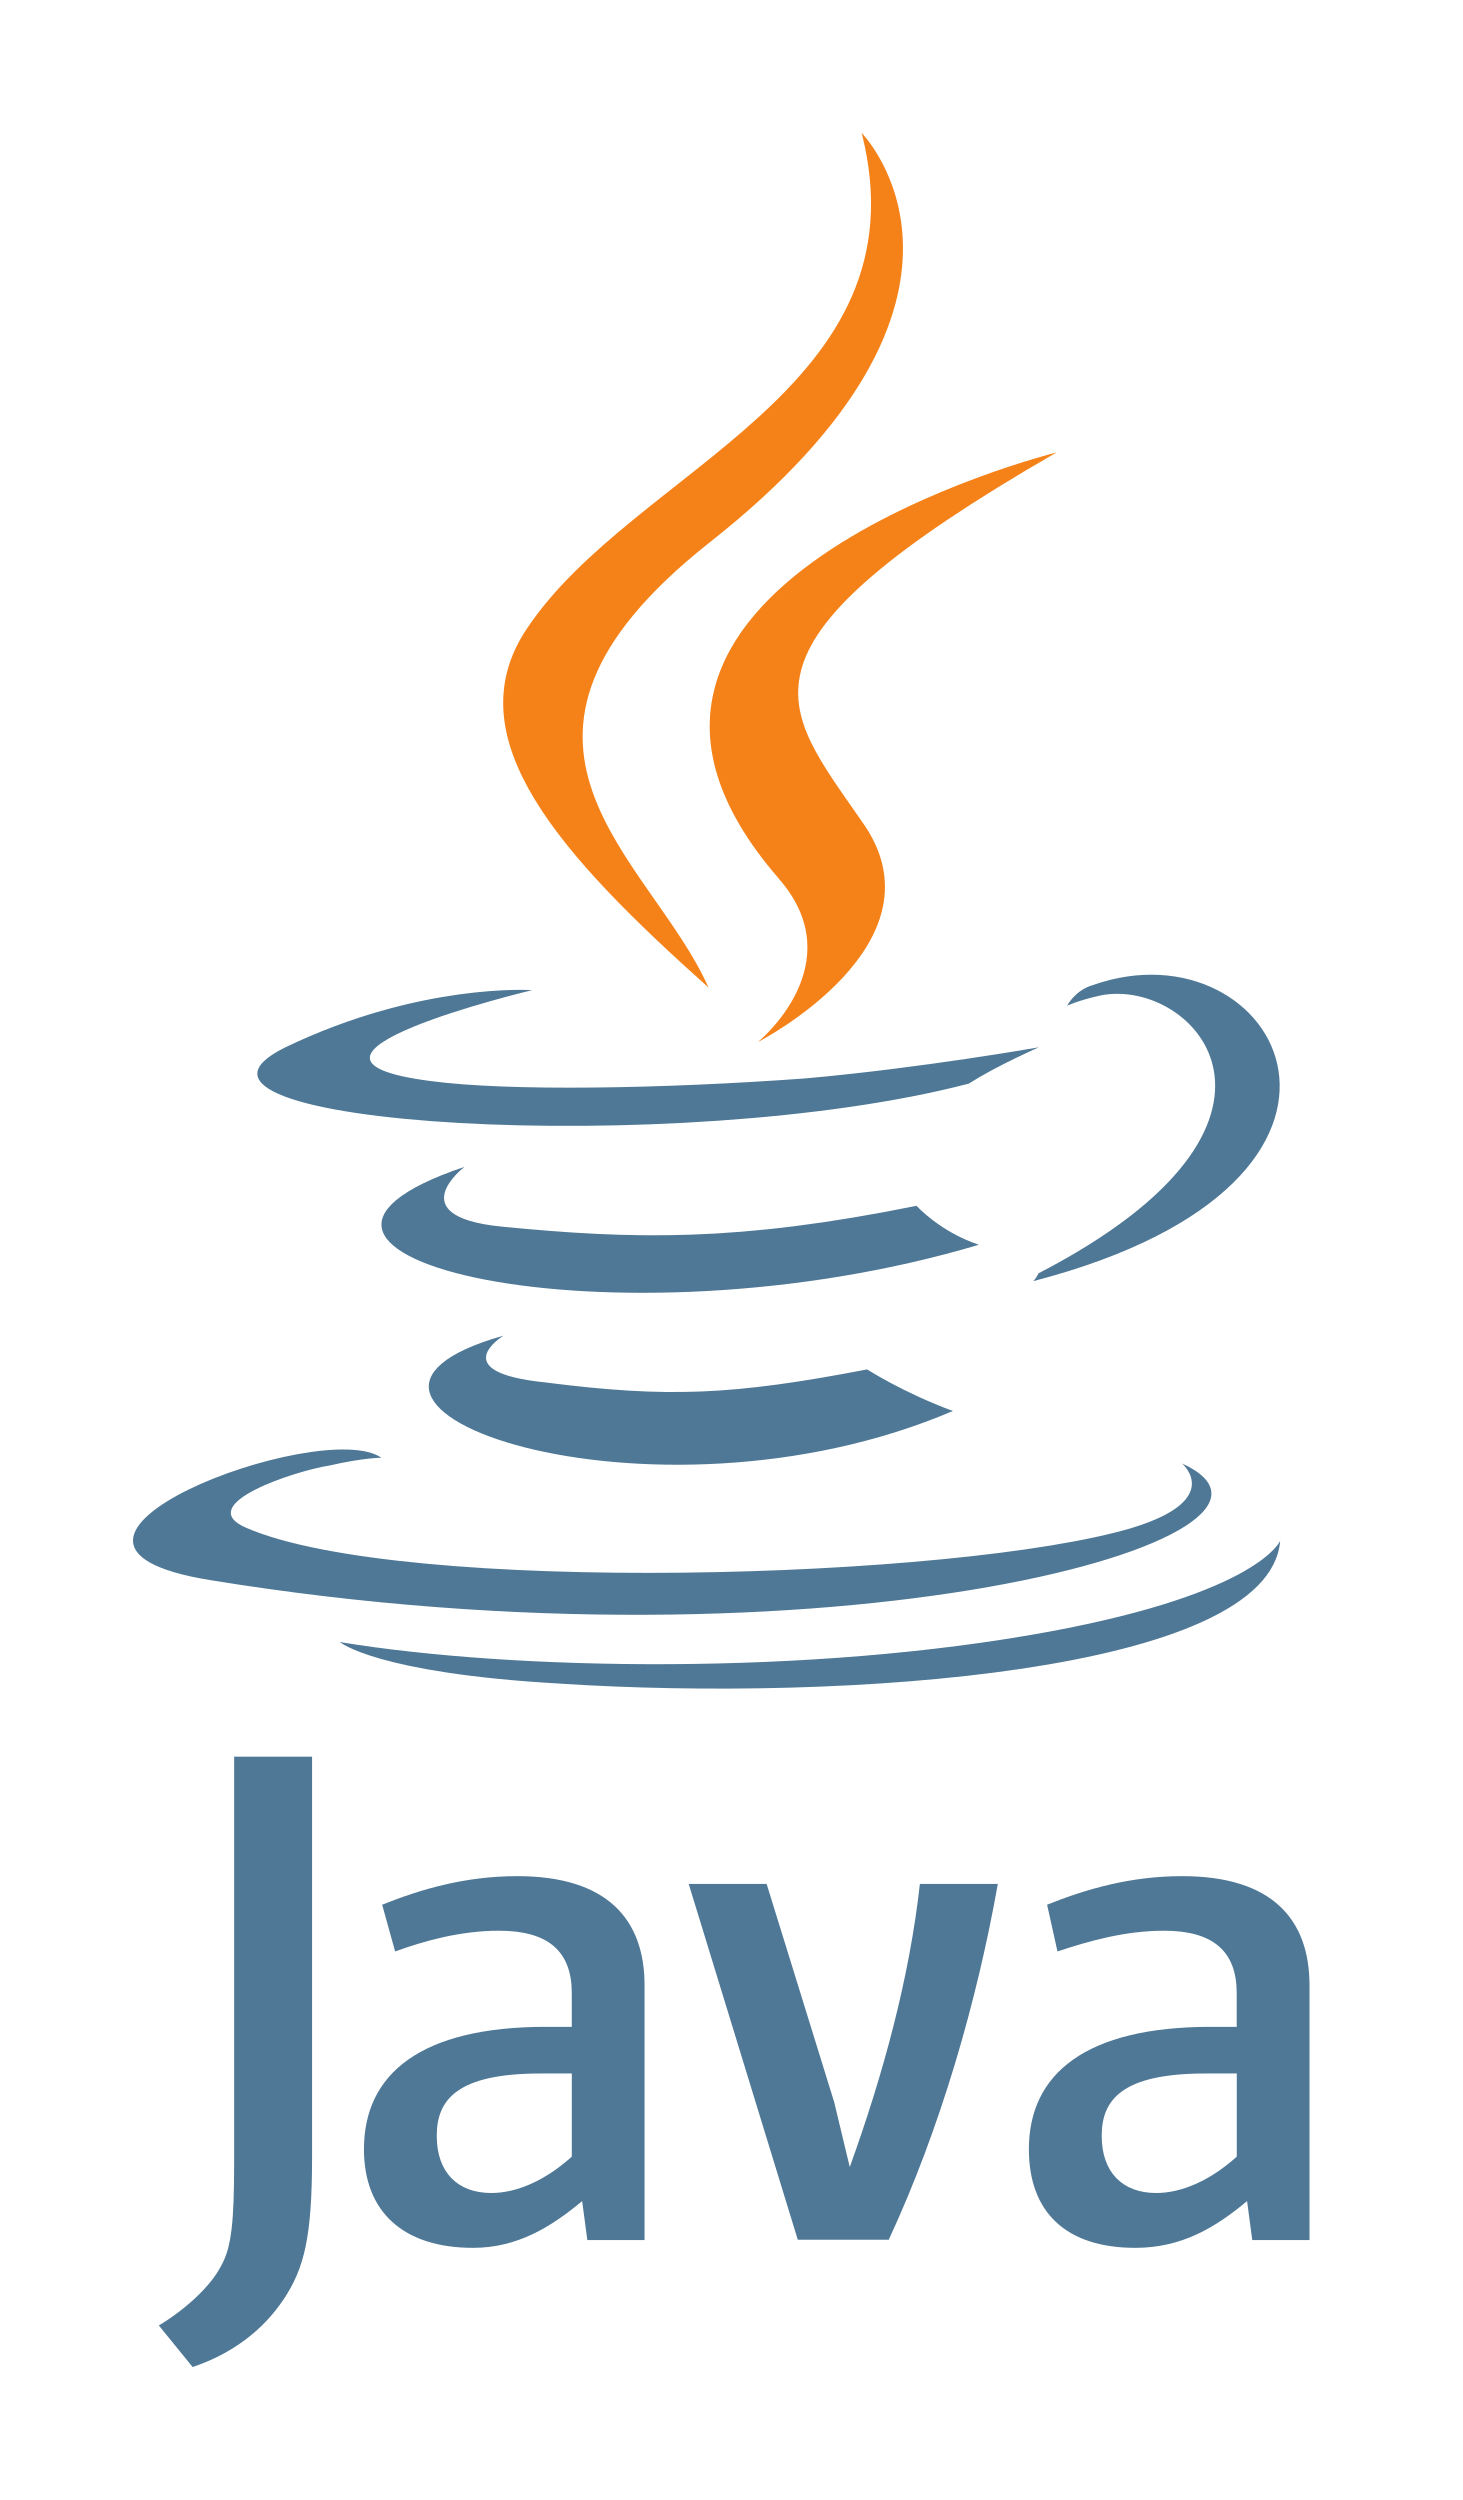
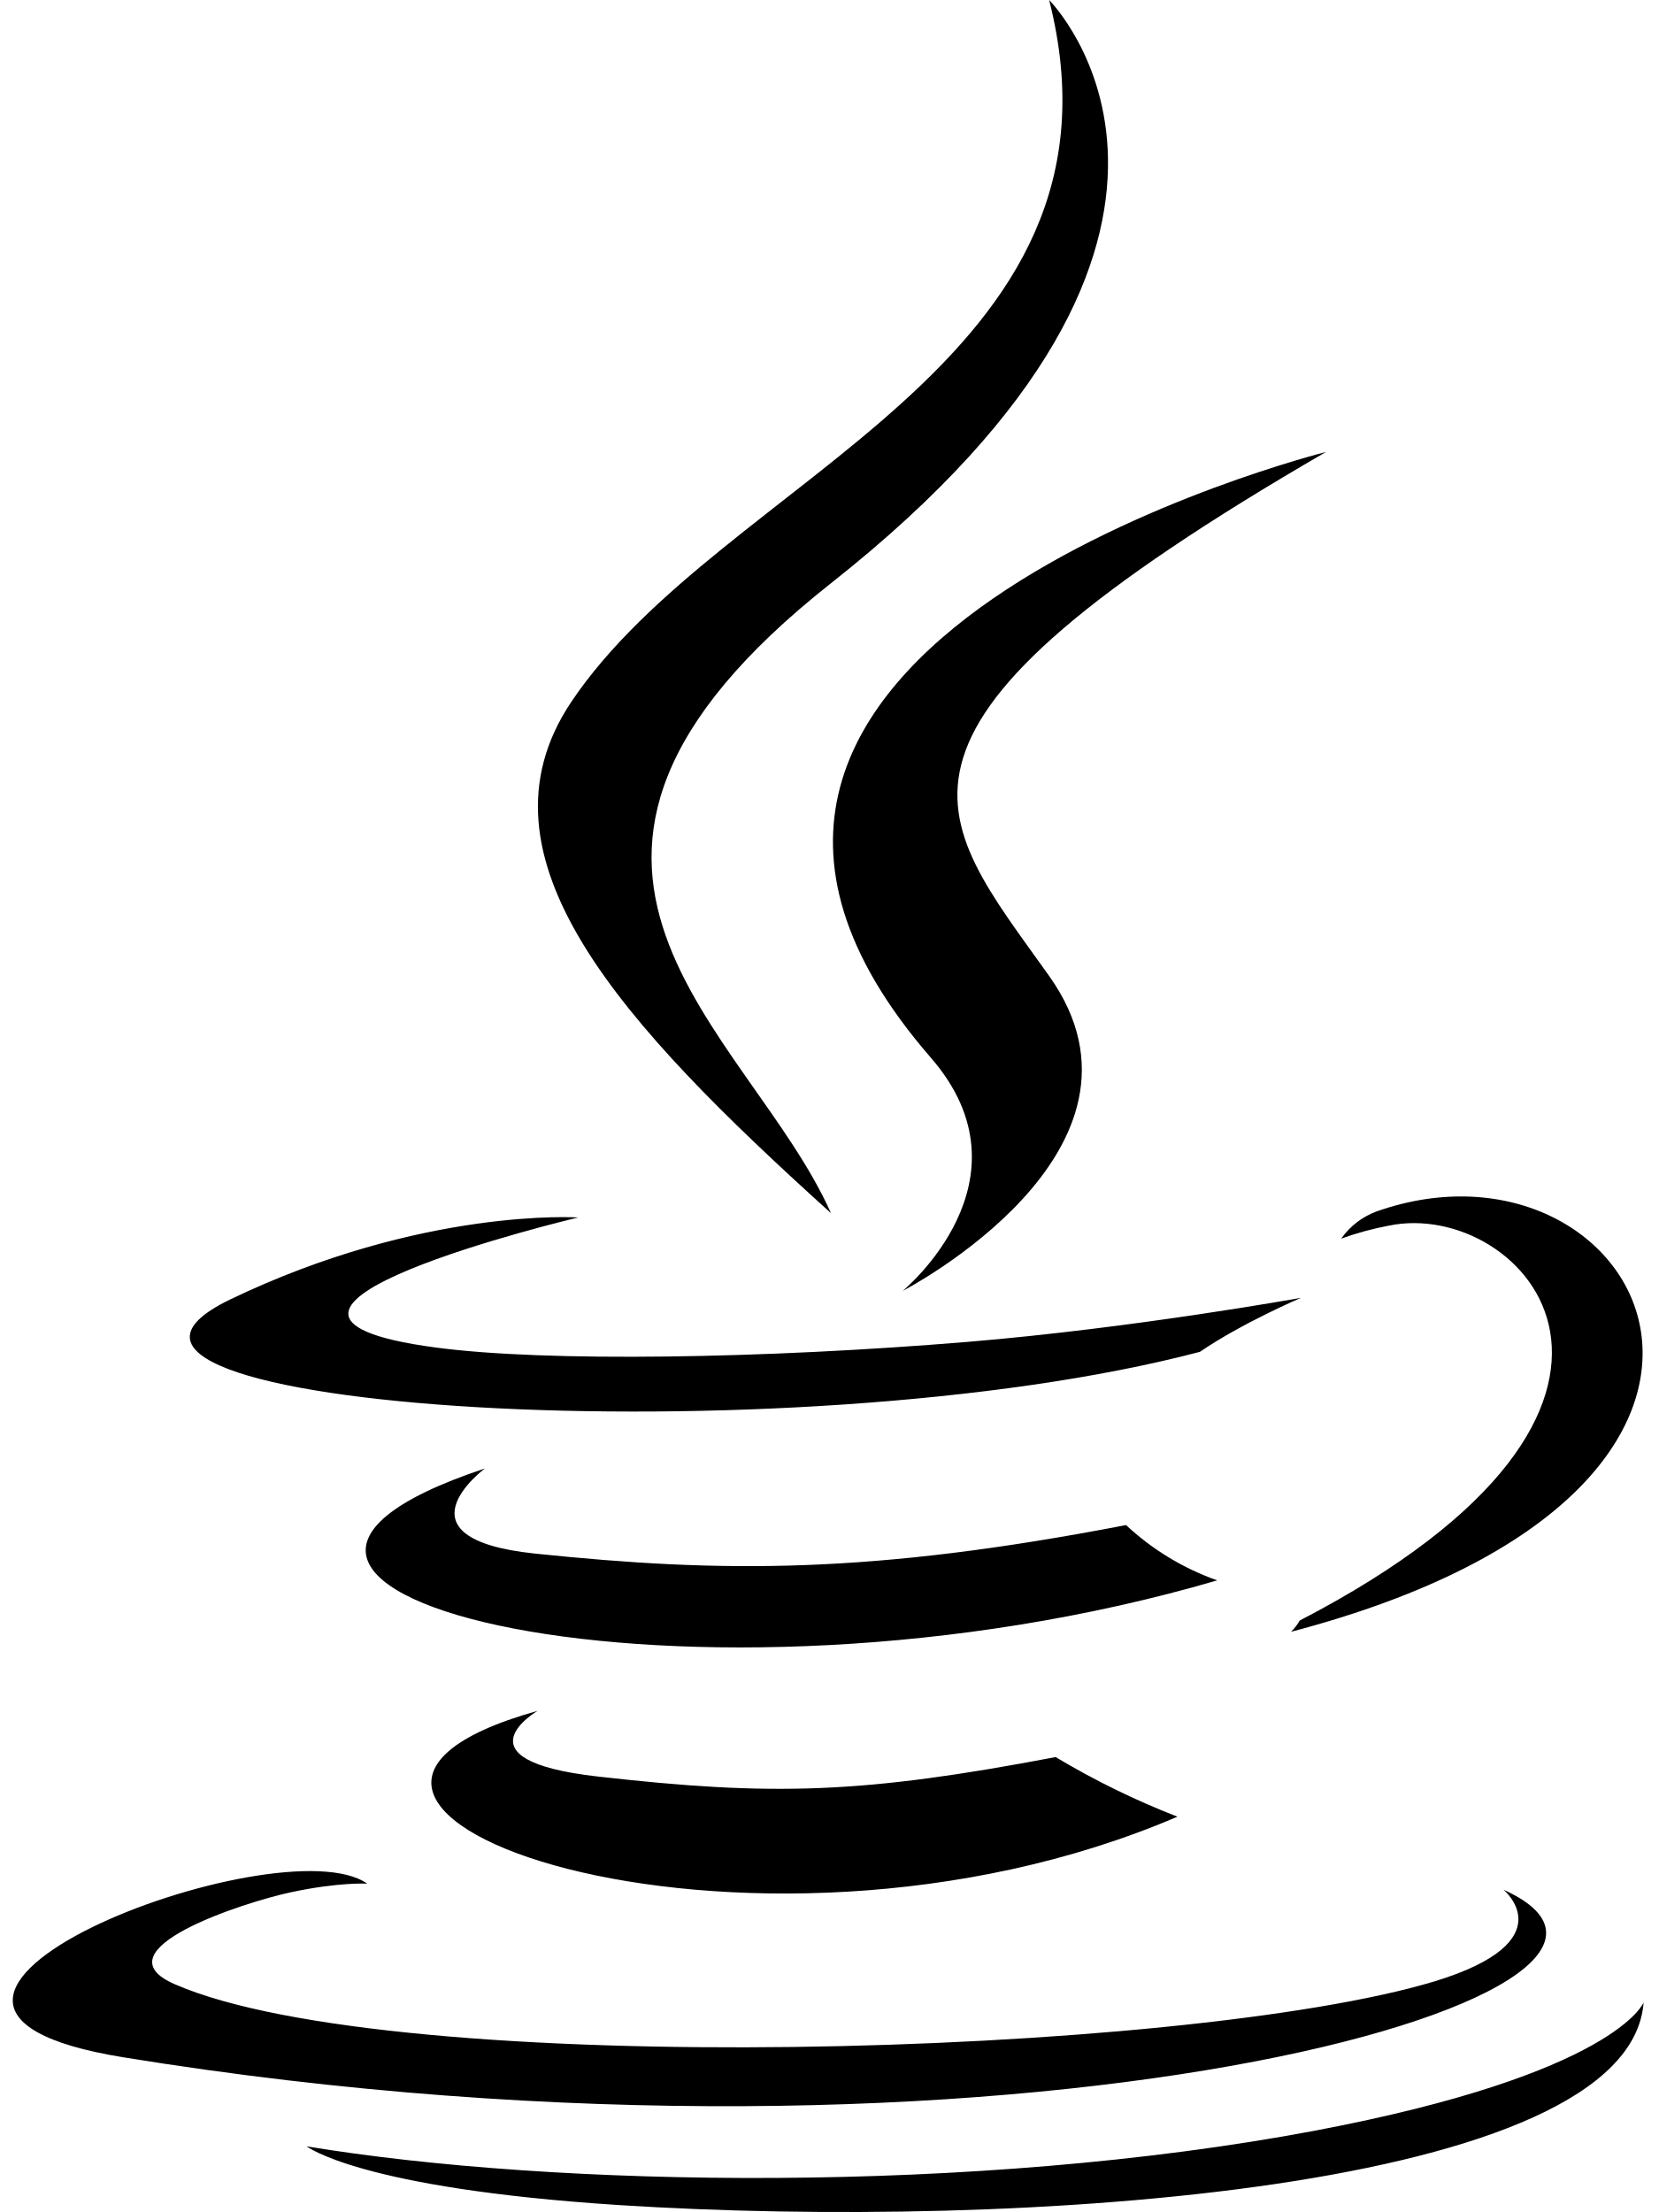
- <svg xmlns="http://www.w3.org/2000/svg" width="55" height="94">
-   <path d="M18.932 50.22s-2.246 1.367 1.563 1.758c4.6.586 7.032.488 12.11-.488 0 0 1.367.88 3.223 1.563C24.4 57.936 9.946 52.76 18.932 50.22zm-1.465-6.348s-2.442 1.856 1.367 2.246c4.98.488 8.888.586 15.627-.78 0 0 .88.977 2.344 1.465-13.77 4.102-29.202.39-19.338-2.93zm26.956 11.134s1.66 1.367-1.856 2.442c-6.544 1.953-27.444 2.54-33.304 0-2.05-.88 1.856-2.15 3.125-2.344 1.27-.293 1.953-.293 1.953-.293-2.246-1.563-14.943 3.223-6.446 4.6 23.342 3.81 42.583-1.66 36.527-4.395zM20.006 37.23s-10.646 2.54-3.81 3.418c2.93.39 8.692.293 14.064-.098 4.395-.39 8.8-1.172 8.8-1.172s-1.563.684-2.637 1.367C25.573 43.58 4.77 42.31 10.728 39.38c5.08-2.442 9.278-2.15 9.278-2.15zM39.05 47.876c10.94-5.665 5.86-11.134 2.344-10.45-.88.195-1.27.39-1.27.39s.293-.586.977-.78c6.934-2.442 12.404 7.325-2.246 11.134 0 0 .098-.098.195-.293zm-17.97 15.43c10.548.684 26.663-.39 27.054-5.372 0 0-.78 1.953-8.692 3.418-8.985 1.66-20.12 1.465-26.663.39 0 0 1.367 1.172 8.302 1.563z" fill="#4e7896" />
-   <path d="M32.4 5s6.055 6.153-5.762 15.43c-9.474 7.52-2.15 11.818 0 16.7-5.567-4.98-9.57-9.376-6.837-13.478C23.815 17.6 34.85 14.67 32.4 5zm-3.125 28.03c2.832 3.223-.78 6.153-.78 6.153s7.227-3.71 3.907-8.302c-3.028-4.395-5.372-6.544 7.325-13.87 0 0-20.022 4.98-10.45 16.017z" fill="#f58219" />
-   <path d="M24.235 84.215v-9.57c0-2.442-1.367-4.102-4.786-4.102-1.953 0-3.614.488-5.08 1.074l.488 1.758c1.074-.39 2.442-.78 3.907-.78 1.856 0 2.735.78 2.735 2.344v1.27h-.977c-4.688 0-6.837 1.758-6.837 4.6 0 2.344 1.465 3.71 4.102 3.71 1.66 0 2.93-.78 4.102-1.758l.195 1.465h2.15zM21.5 81.09c-.977.88-2.05 1.367-3.028 1.367-1.27 0-2.05-.78-2.05-2.15s.78-2.344 3.907-2.344H21.5v3.125zm11.915 3.125h-3.418l-4.102-13.38h2.93l2.54 8.204.586 2.442c1.27-3.516 2.246-7.13 2.637-10.646h2.93c-.78 4.395-2.15 9.18-4.102 13.38zm15.822 0v-9.57c0-2.442-1.367-4.102-4.786-4.102-1.953 0-3.614.488-5.08 1.074l.39 1.758c1.172-.39 2.54-.78 4.004-.78 1.856 0 2.735.78 2.735 2.344v1.27h-.977c-4.688 0-6.837 1.758-6.837 4.6 0 2.344 1.367 3.71 4.004 3.71 1.758 0 3.028-.78 4.2-1.758l.195 1.465h2.15zm-2.735-3.125c-.977.88-2.05 1.367-3.028 1.367-1.27 0-2.05-.78-2.05-2.15s.78-2.344 3.907-2.344h1.172v3.125zM10.66 86.46c-.78 1.172-1.953 2.05-3.418 2.54l-1.27-1.563c.977-.586 1.953-1.465 2.344-2.246.39-.684.488-1.66.488-3.907V66.05h2.93v15.04c0 3.028-.293 4.2-1.074 5.372z" fill="#4e7896" />
+ <svg xmlns="http://www.w3.org/2000/svg" viewBox="0 0 384 512">
+   <path d="M277.74 312.9c9.8-6.7 23.4-12.5 23.4-12.5s-38.7 7-77.2 10.2c-47.1 3.9-97.7 4.7-123.1 1.3-60.1-8 33-30.1 33-30.1s-36.1-2.4-80.6 19c-52.5 25.4 130 37 224.5 12.1zm-85.4-32.1c-19-42.7-83.1-80.2 0-145.8C296 53.2 242.84 0 242.84 0c21.5 84.5-75.6 110.1-110.7 162.6-23.9 35.9 11.7 74.4 60.2 118.2zm114.6-176.2c.1 0-175.2 43.8-91.5 140.2 24.7 28.4-6.5 54-6.5 54s62.7-32.4 33.9-72.9c-26.9-37.8-47.5-56.6 64.1-121.3zm-6.1 270.5a12.19 12.19 0 0 1-2 2.6c128.3-33.7 81.1-118.9 19.8-97.3a17.33 17.33 0 0 0-8.2 6.3 70.45 70.45 0 0 1 11-3c31-6.5 75.5 41.5-20.6 91.4zM348 437.4s14.5 11.9-15.9 21.2c-57.9 17.5-240.8 22.8-291.6.7-18.3-7.9 16-19 26.8-21.3 11.2-2.4 17.7-2 17.7-2-20.3-14.3-131.3 28.1-56.4 40.2C232.84 509.4 401 461.3 348 437.4zM124.44 396c-78.7 22 47.9 67.4 148.1 24.5a185.89 185.89 0 0 1-28.2-13.8c-44.7 8.5-65.4 9.1-106 4.5-33.5-3.8-13.9-15.2-13.9-15.2zm179.8 97.2c-78.7 14.8-175.8 13.1-233.3 3.6 0-.1 11.8 9.7 72.4 13.6 92.2 5.9 233.8-3.3 237.1-46.9 0 0-6.4 16.5-76.2 29.7zM260.64 353c-59.2 11.4-93.5 11.1-136.8 6.6-33.5-3.5-11.6-19.7-11.6-19.7-86.8 28.8 48.2 61.4 169.5 25.9a60.37 60.37 0 0 1-21.1-12.8z" />
</svg>
